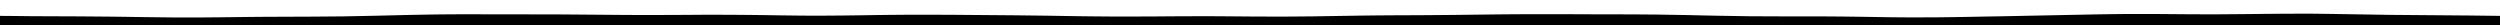
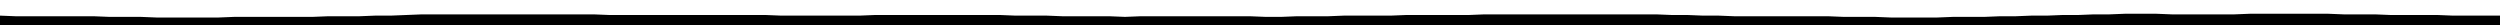
<svg xmlns="http://www.w3.org/2000/svg" width="400" height="4" viewBox="0 0 400 4">
-   <path fill="#000" d="M0.00 2.54 L2.50 2.56 L5.00 2.59 L7.50 2.60 L10.00 2.61 L12.50 2.62 L15.00 2.64 L17.50 2.66 L20.00 2.69 L22.50 2.73 L25.00 2.76 L27.50 2.79 L30.00 2.80 L32.50 2.79 L35.00 2.77 L37.50 2.74 L40.00 2.71 L42.50 2.69 L45.00 2.68 L47.50 2.67 L50.00 2.66 L52.50 2.64 L55.00 2.62 L57.50 2.57 L60.00 2.52 L62.50 2.46 L65.00 2.40 L67.50 2.35 L70.00 2.31 L72.50 2.29 L75.00 2.28 L77.50 2.29 L80.00 2.29 L82.50 2.29 L85.00 2.30 L87.50 2.30 L90.00 2.31 L92.50 2.33 L95.00 2.35 L97.50 2.37 L100.00 2.39 L102.50 2.40 L105.00 2.40 L107.50 2.39 L110.00 2.38 L112.50 2.36 L115.00 2.36 L117.50 2.37 L120.00 2.39 L122.50 2.42 L125.00 2.46 L127.50 2.49 L130.00 2.51 L132.50 2.50 L135.00 2.48 L137.50 2.45 L140.00 2.41 L142.50 2.38 L145.00 2.36 L147.50 2.36 L150.00 2.36 L152.50 2.37 L155.00 2.39 L157.50 2.41 L160.00 2.43 L162.50 2.45 L165.00 2.48 L167.50 2.51 L170.00 2.55 L172.50 2.59 L175.00 2.62 L177.50 2.64 L180.00 2.65 L182.50 2.64 L185.00 2.63 L187.50 2.61 L190.00 2.60 L192.50 2.59 L195.00 2.60 L197.50 2.62 L200.00 2.64 L202.50 2.65 L205.00 2.66 L207.50 2.64 L210.00 2.62 L212.50 2.58 L215.00 2.54 L217.50 2.50 L220.00 2.47 L222.50 2.45 L225.00 2.44 L227.50 2.43 L230.00 2.41 L232.50 2.39 L235.00 2.36 L237.50 2.33 L240.00 2.30 L242.50 2.28 L245.00 2.27 L247.50 2.27 L250.00 2.27 L252.50 2.28 L255.00 2.29 L257.50 2.29 L260.00 2.30 L262.50 2.31 L265.00 2.33 L267.50 2.37 L270.00 2.41 L272.50 2.47 L275.00 2.52 L277.50 2.56 L280.00 2.60 L282.50 2.61 L285.00 2.62 L287.50 2.62 L290.00 2.62 L292.50 2.63 L295.00 2.65 L297.50 2.68 L300.00 2.72 L302.50 2.76 L305.00 2.78 L307.50 2.78 L310.00 2.77 L312.50 2.74 L315.00 2.70 L317.50 2.65 L320.00 2.61 L322.50 2.56 L325.00 2.51 L327.50 2.46 L330.00 2.41 L332.50 2.36 L335.00 2.31 L337.50 2.27 L340.00 2.24 L342.50 2.24 L345.00 2.24 L347.50 2.26 L350.00 2.28 L352.50 2.29 L355.00 2.29 L357.50 2.27 L360.00 2.25 L362.50 2.22 L365.00 2.20 L367.50 2.19 L370.00 2.19 L372.50 2.22 L375.00 2.26 L377.50 2.30 L380.00 2.34 L382.50 2.38 L385.00 2.40 L387.50 2.42 L390.00 2.44 L392.50 2.46 L395.00 2.48 L397.50 2.51 L400.00 2.54 L400.00 4.00 L0.00 4.00 Z" />
+   <path fill="#000" d="M0.0 2.5 L2.5 2.6 L5.0 2.6 L7.5 2.6 L10.0 2.6 L12.5 2.6 L15.0 2.6 L17.5 2.7 L20.0 2.7 L22.5 2.7 L25.0 2.8 L27.5 2.8 L30.0 2.8 L32.5 2.8 L35.0 2.8 L37.5 2.7 L40.0 2.7 L42.5 2.7 L45.0 2.7 L47.5 2.7 L50.0 2.7 L52.5 2.6 L55.0 2.6 L57.5 2.6 L60.0 2.5 L62.5 2.5 L65.0 2.4 L67.5 2.3 L70.0 2.3 L72.5 2.3 L75.0 2.3 L77.5 2.3 L80.0 2.3 L82.5 2.3 L85.0 2.3 L87.5 2.3 L90.0 2.3 L92.5 2.3 L95.0 2.3 L97.5 2.4 L100.0 2.4 L102.5 2.4 L105.0 2.4 L107.5 2.4 L110.0 2.4 L112.5 2.4 L115.0 2.4 L117.5 2.4 L120.0 2.4 L122.5 2.4 L125.0 2.5 L127.5 2.5 L130.0 2.5 L132.5 2.5 L135.0 2.5 L137.5 2.5 L140.0 2.4 L142.5 2.4 L145.0 2.4 L147.5 2.4 L150.0 2.4 L152.5 2.4 L155.0 2.4 L157.5 2.4 L160.0 2.4 L162.5 2.5 L165.0 2.5 L167.5 2.5 L170.0 2.6 L172.5 2.6 L175.0 2.6 L177.5 2.6 L180.0 2.7 L182.5 2.6 L185.0 2.6 L187.5 2.6 L190.0 2.6 L192.5 2.6 L195.0 2.6 L197.5 2.6 L200.0 2.6 L202.5 2.7 L205.0 2.7 L207.5 2.6 L210.0 2.6 L212.5 2.6 L215.0 2.5 L217.5 2.5 L220.0 2.5 L222.5 2.5 L225.0 2.4 L227.5 2.4 L230.0 2.4 L232.5 2.4 L235.0 2.4 L237.5 2.3 L240.0 2.3 L242.5 2.3 L245.0 2.3 L247.5 2.3 L250.0 2.3 L252.5 2.3 L255.0 2.3 L257.5 2.3 L260.0 2.3 L262.5 2.3 L265.0 2.3 L267.5 2.4 L270.0 2.4 L272.5 2.5 L275.0 2.5 L277.5 2.6 L280.0 2.6 L282.5 2.6 L285.0 2.6 L287.5 2.6 L290.0 2.6 L292.5 2.6 L295.0 2.7 L297.5 2.7 L300.0 2.7 L302.5 2.8 L305.0 2.8 L307.5 2.8 L310.0 2.8 L312.5 2.7 L315.0 2.7 L317.5 2.7 L320.0 2.6 L322.5 2.6 L325.0 2.5 L327.5 2.5 L330.0 2.4 L332.5 2.4 L335.0 2.3 L337.5 2.3 L340.0 2.2 L342.5 2.2 L345.0 2.2 L347.5 2.3 L350.0 2.3 L352.5 2.3 L355.0 2.3 L357.5 2.3 L360.0 2.2 L362.5 2.2 L365.0 2.2 L367.5 2.2 L370.0 2.2 L372.5 2.2 L375.0 2.3 L377.5 2.3 L380.0 2.3 L382.5 2.4 L385.0 2.4 L387.5 2.4 L390.0 2.4 L392.5 2.5 L395.0 2.5 L397.5 2.5 L400.0 2.5 L400.0 4.0 L0.0 4.0 Z" />
</svg>
